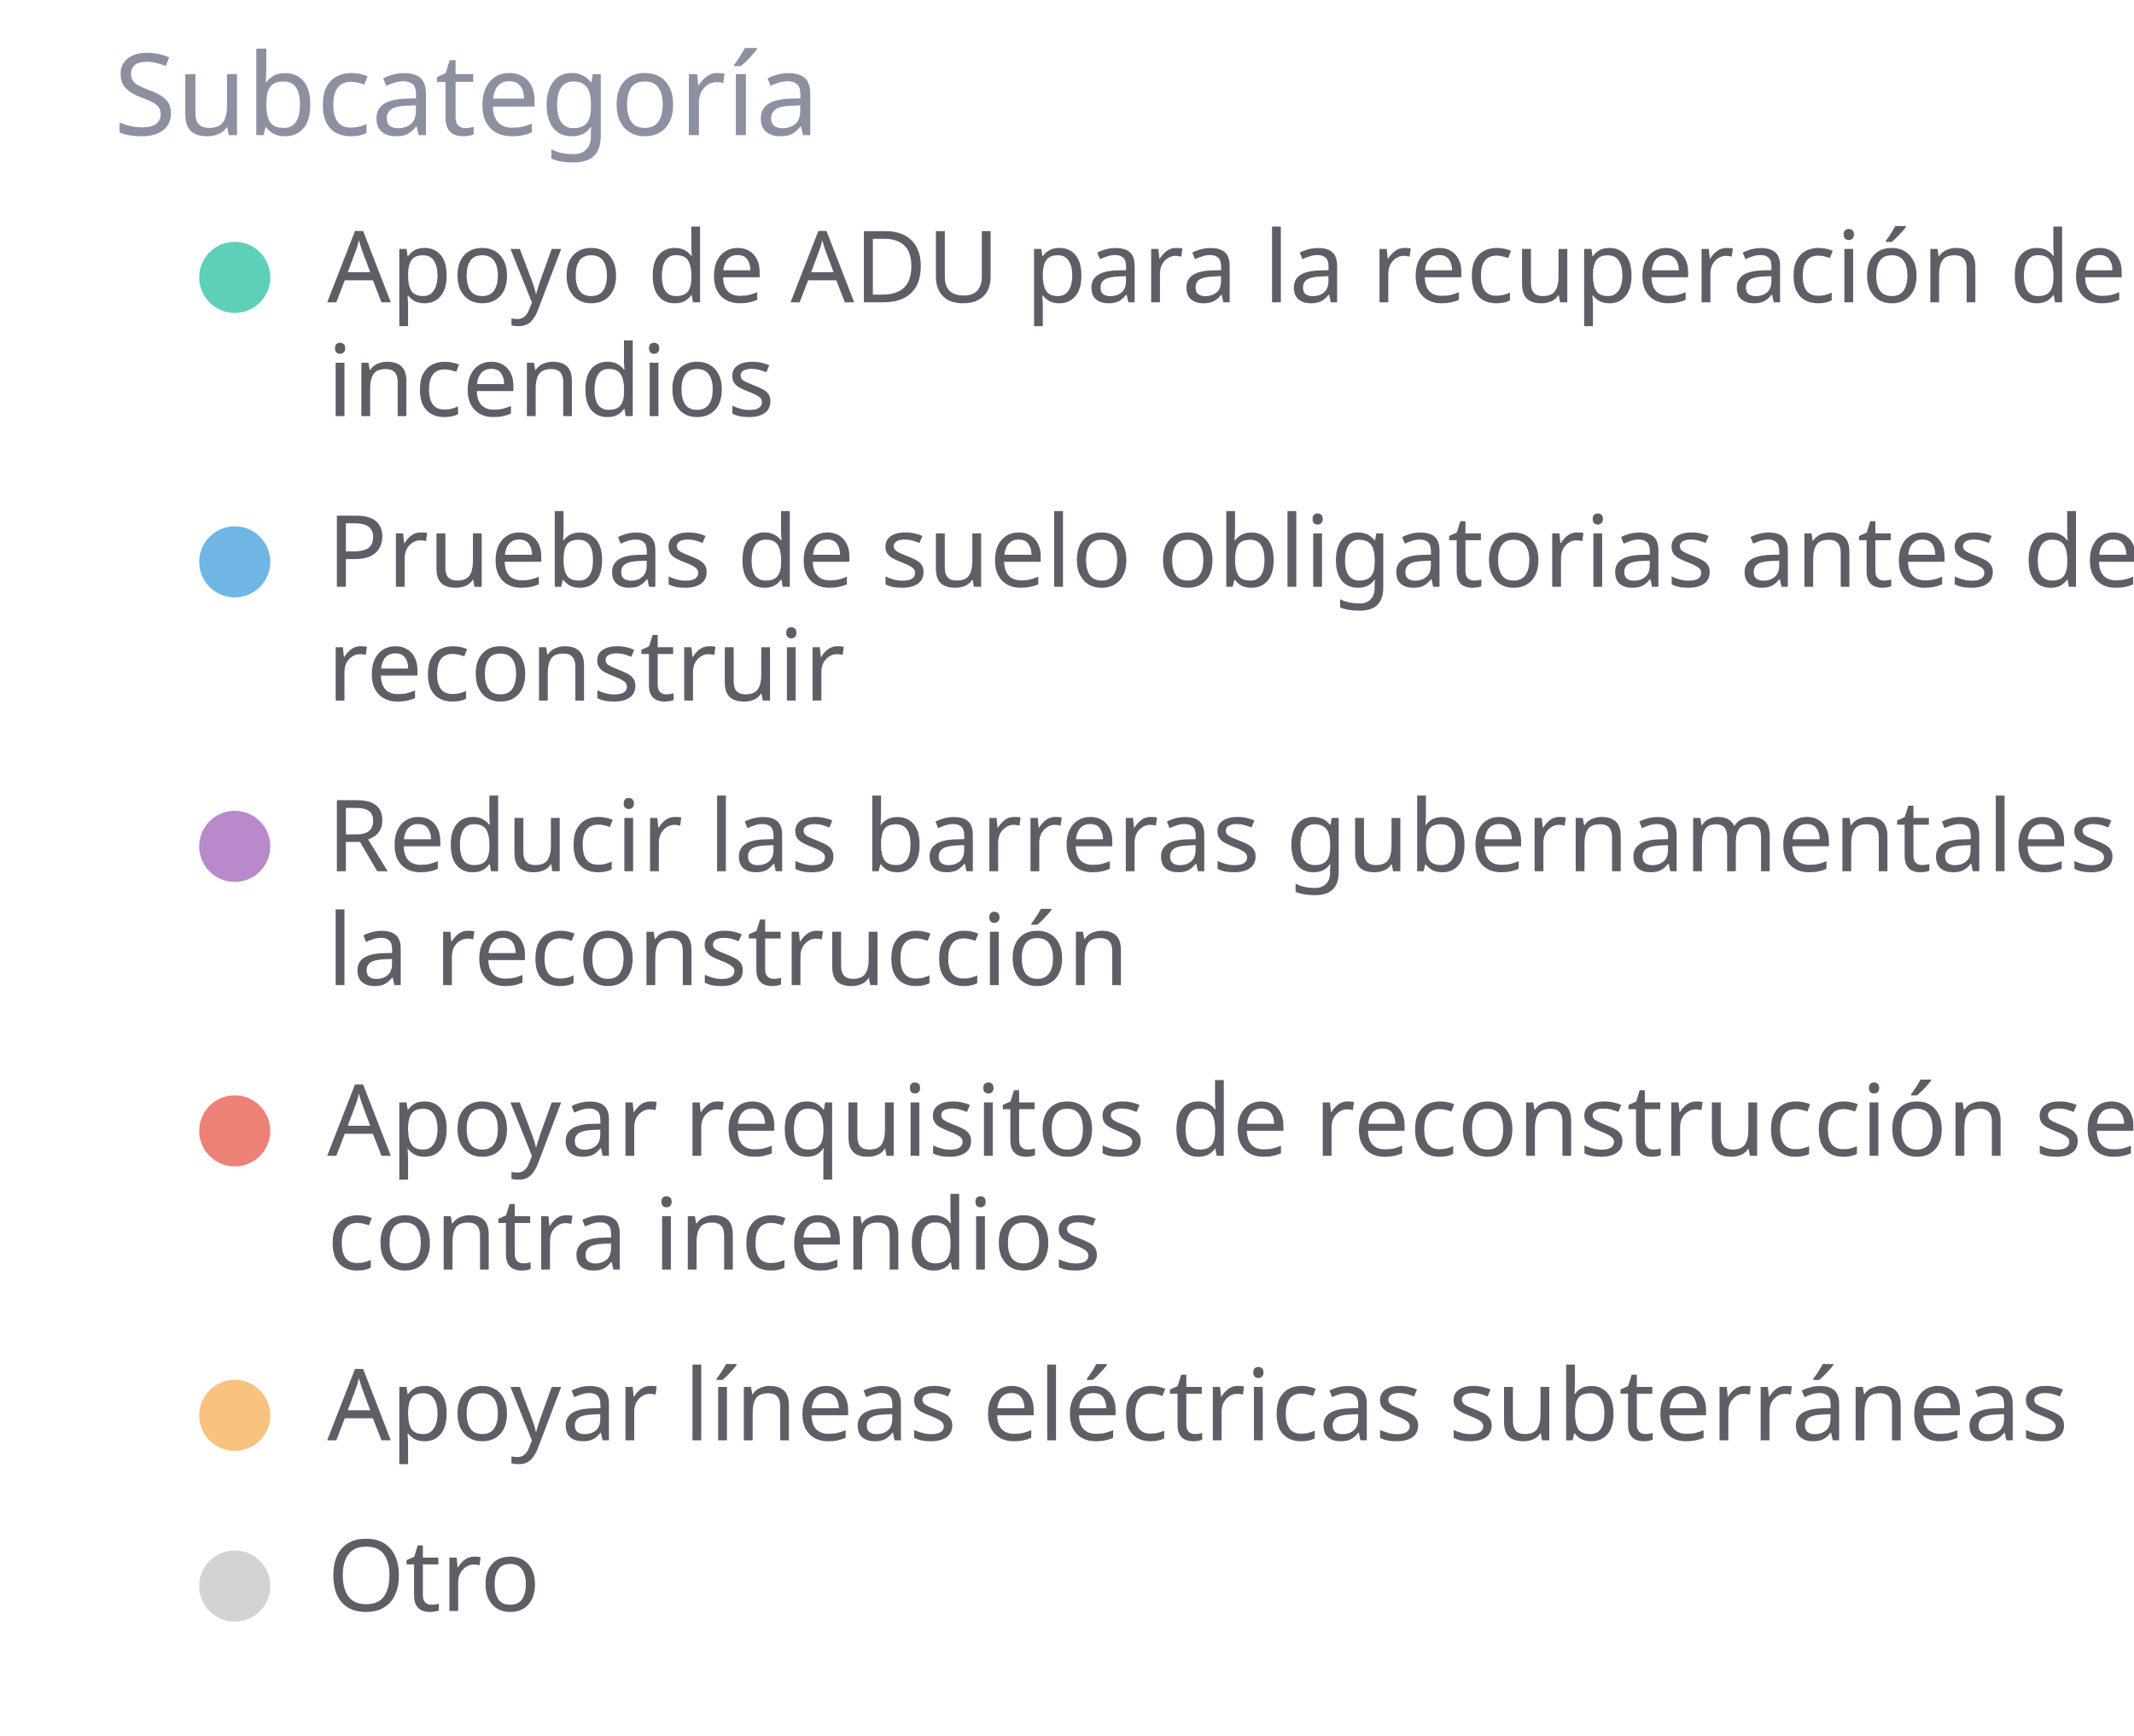
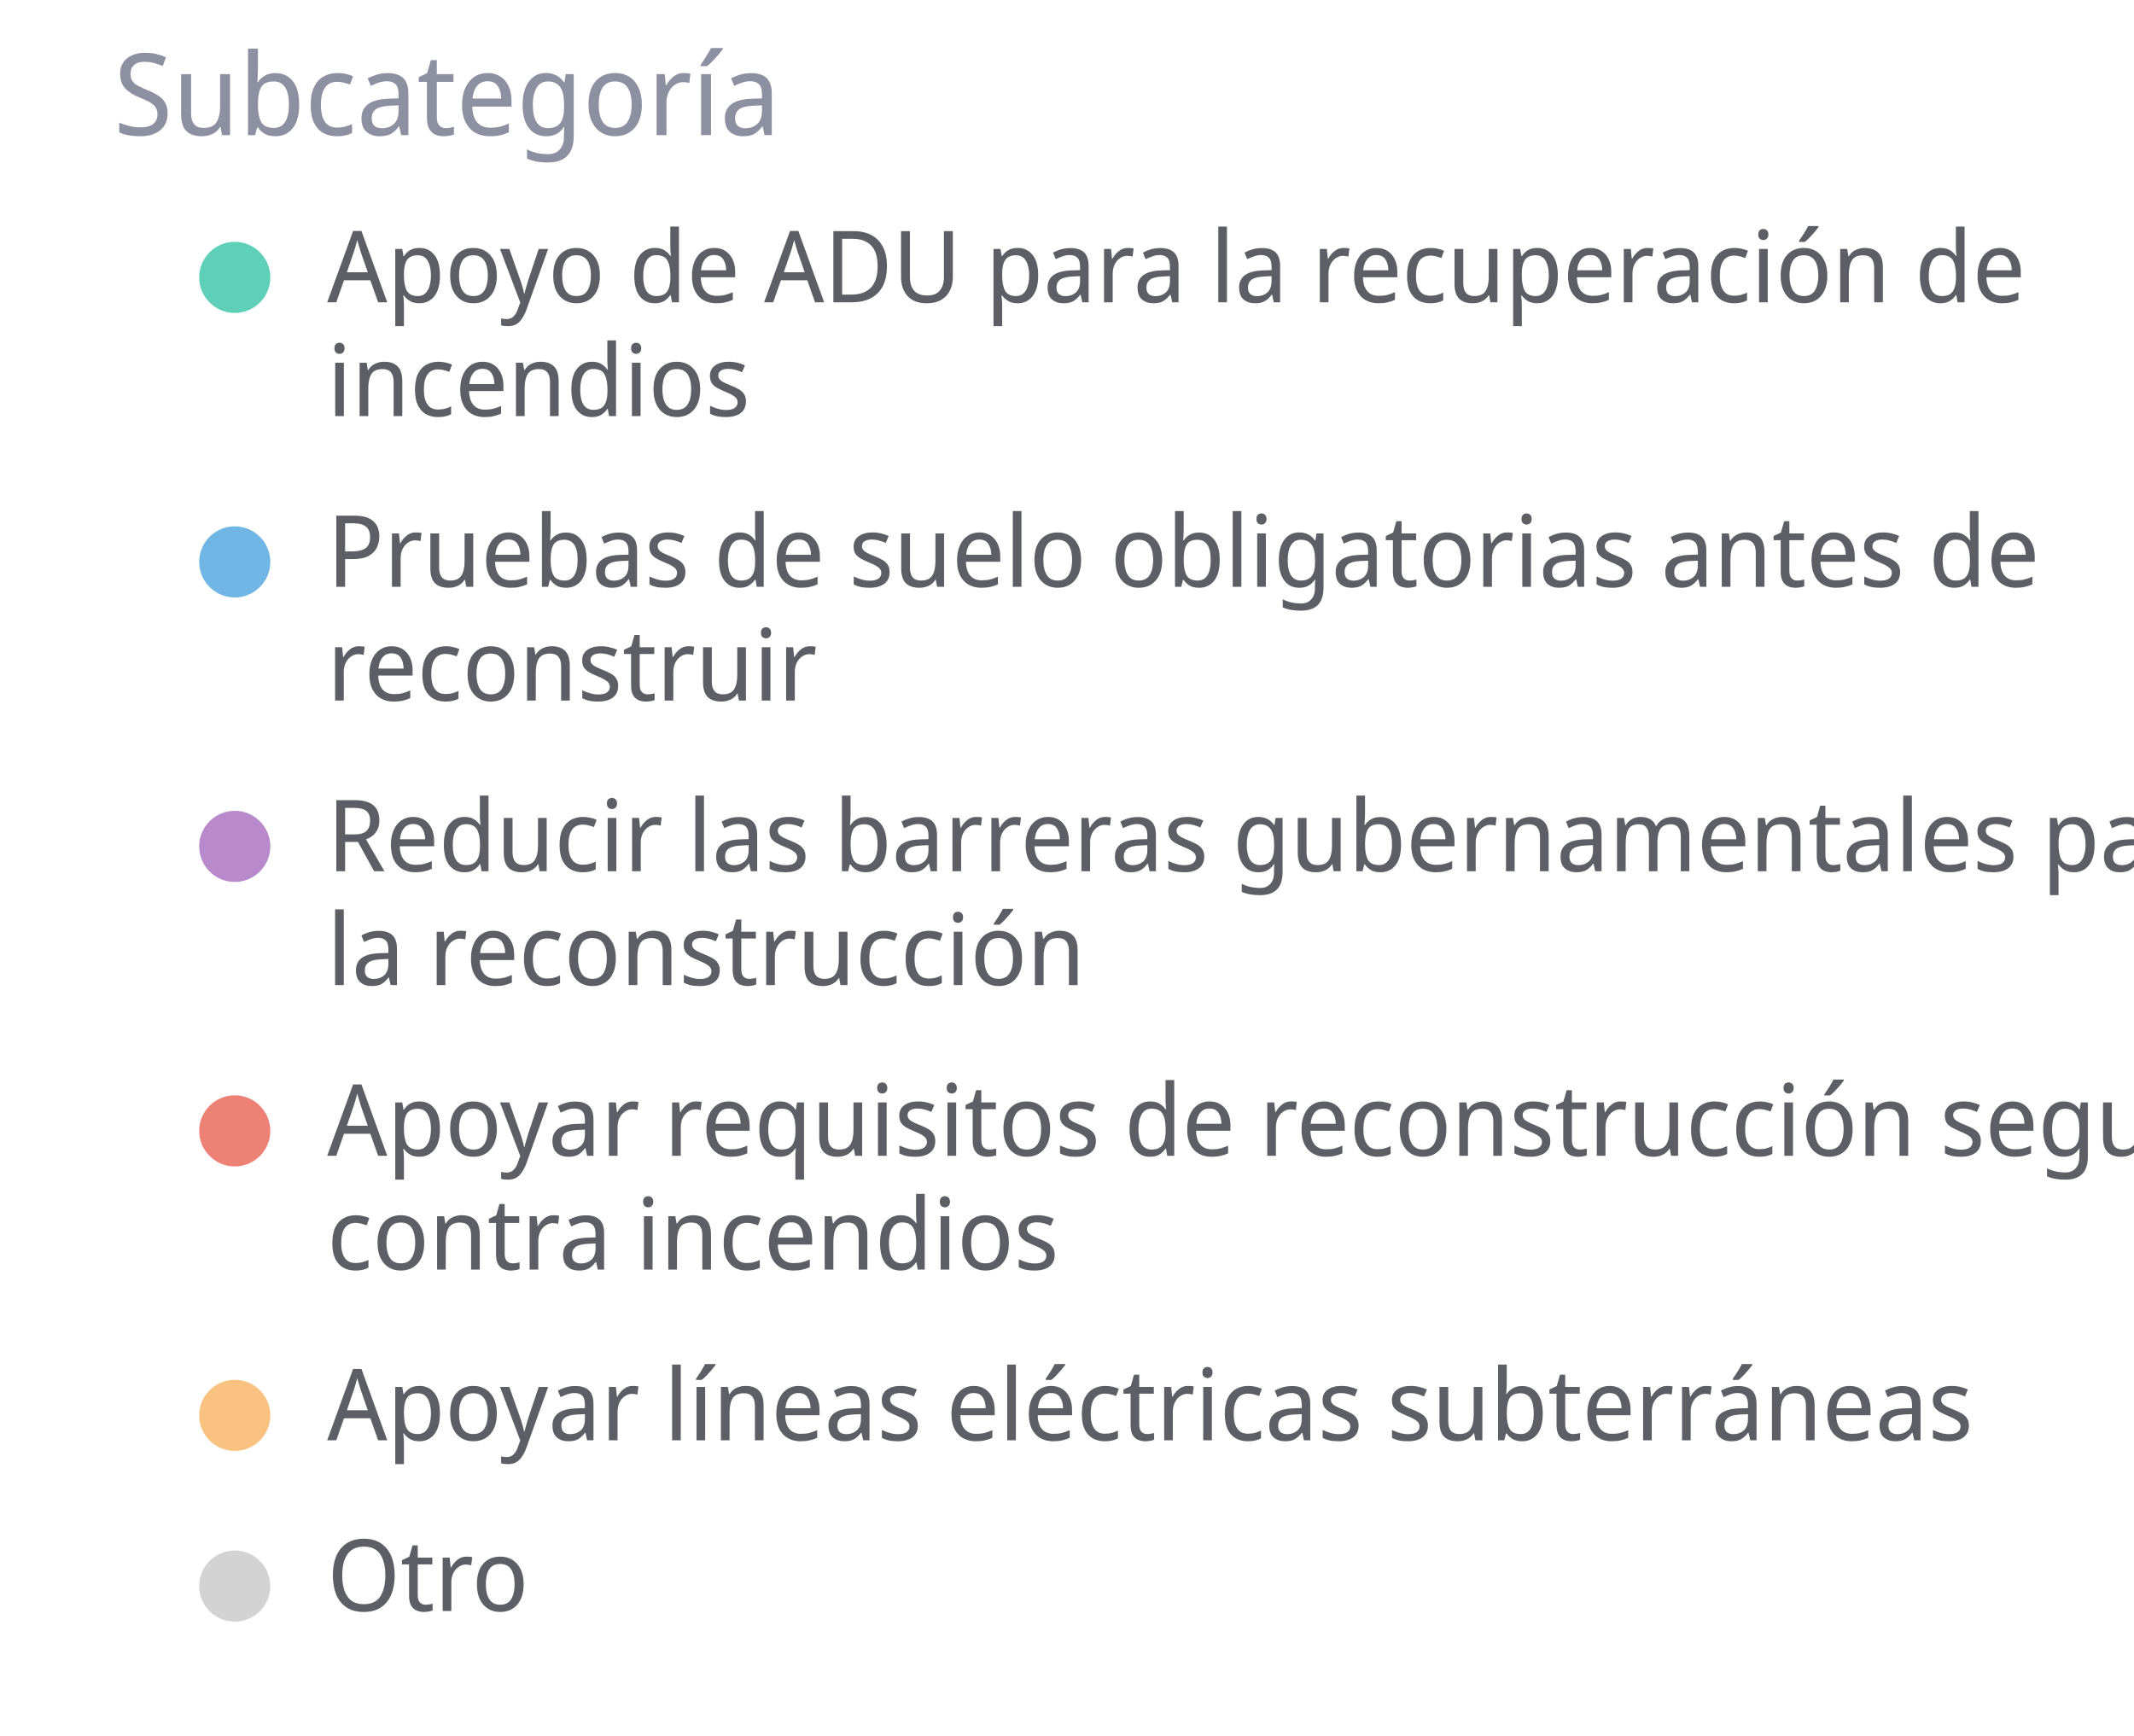
<svg xmlns="http://www.w3.org/2000/svg" width="300" height="244" viewBox="0 0 300 244" preserveAspectRatio="xMidYMid meet">
-   <text x="16" y="19" font-family="Noto Sans" font-size="16" font-weight="400" fill="#8c90a0">Subcategoría</text>
+   <text x="16" y="19" font-family="Noto Sans Display" font-size="16" font-weight="400" fill="#8c90a0">Subcategoría</text>
  <circle cx="33" cy="39" r="5" fill="#5ed0b9" fill-opacity="1.0" stroke="none" stroke-width="0.5" />
-   <text fill="#5e5f66" x="46" y="42.5" font-family="Noto Sans" font-size="14">Apoyo de ADU para la recuperación de </text>
-   <text fill="#5e5f66" x="46" y="58.5" font-family="Noto Sans" font-size="14">incendios</text>
+   <text fill="#5e5f66" x="46" y="42.5" font-family="Noto Sans Display" font-size="14">Apoyo de ADU para la recuperación de </text>
+   <text fill="#5e5f66" x="46" y="58.5" font-family="Noto Sans Display" font-size="14">incendios</text>
  <circle cx="33" cy="79" r="5" fill="#70b6e5" fill-opacity="1.0" stroke="none" stroke-width="0.5" />
-   <text fill="#5e5f66" x="46" y="82.5" font-family="Noto Sans" font-size="14">Pruebas de suelo obligatorias antes de </text>
-   <text fill="#5e5f66" x="46" y="98.5" font-family="Noto Sans" font-size="14">reconstruir</text>
+   <text fill="#5e5f66" x="46" y="82.5" font-family="Noto Sans Display" font-size="14">Pruebas de suelo obligatorias antes de </text>
+   <text fill="#5e5f66" x="46" y="98.5" font-family="Noto Sans Display" font-size="14">reconstruir</text>
  <circle cx="33" cy="119" r="5" fill="#b98acb" fill-opacity="1.0" stroke="none" stroke-width="0.5" />
-   <text fill="#5e5f66" x="46" y="122.5" font-family="Noto Sans" font-size="14">Reducir las barreras gubernamentales para </text>
-   <text fill="#5e5f66" x="46" y="138.5" font-family="Noto Sans" font-size="14">la reconstrucción</text>
+   <text fill="#5e5f66" x="46" y="122.5" font-family="Noto Sans Display" font-size="14">Reducir las barreras gubernamentales para </text>
+   <text fill="#5e5f66" x="46" y="138.5" font-family="Noto Sans Display" font-size="14">la reconstrucción</text>
  <circle cx="33" cy="159" r="5" fill="#ee8176" fill-opacity="1.0" stroke="none" stroke-width="0.5" />
-   <text fill="#5e5f66" x="46" y="162.5" font-family="Noto Sans" font-size="14">Apoyar requisitos de reconstrucción segura</text>
-   <text fill="#5e5f66" x="46" y="178.5" font-family="Noto Sans" font-size="14"> contra incendios</text>
+   <text fill="#5e5f66" x="46" y="162.5" font-family="Noto Sans Display" font-size="14">Apoyar requisitos de reconstrucción segura</text>
+   <text fill="#5e5f66" x="46" y="178.5" font-family="Noto Sans Display" font-size="14"> contra incendios</text>
  <circle cx="33" cy="199" r="5" fill="#f9c280" fill-opacity="1.0" stroke="none" stroke-width="0.5" />
-   <text fill="#5e5f66" x="46" y="202.5" font-family="Noto Sans" font-size="14">Apoyar líneas eléctricas subterráneas</text>
+   <text fill="#5e5f66" x="46" y="202.5" font-family="Noto Sans Display" font-size="14">Apoyar líneas eléctricas subterráneas</text>
  <circle cx="33" cy="223" r="5" fill="lightgray" fill-opacity="1.0" stroke="none" stroke-width="0.5" />
-   <text fill="#5e5f66" x="46" y="226.5" font-family="Noto Sans" font-size="14">Otro</text>
+   <text fill="#5e5f66" x="46" y="226.5" font-family="Noto Sans Display" font-size="14">Otro</text>
</svg>
